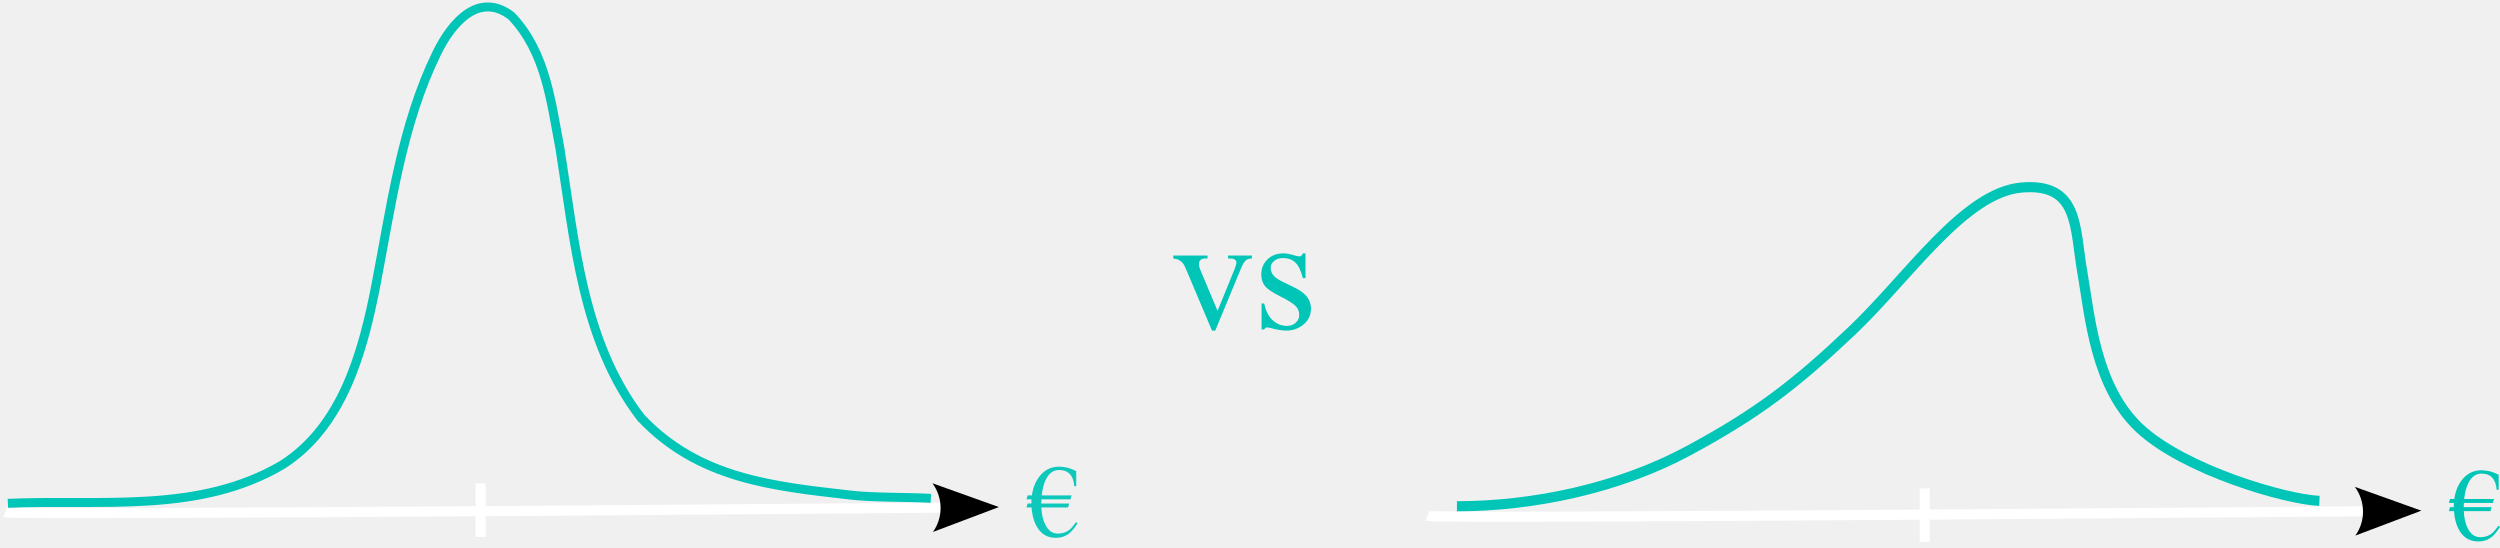
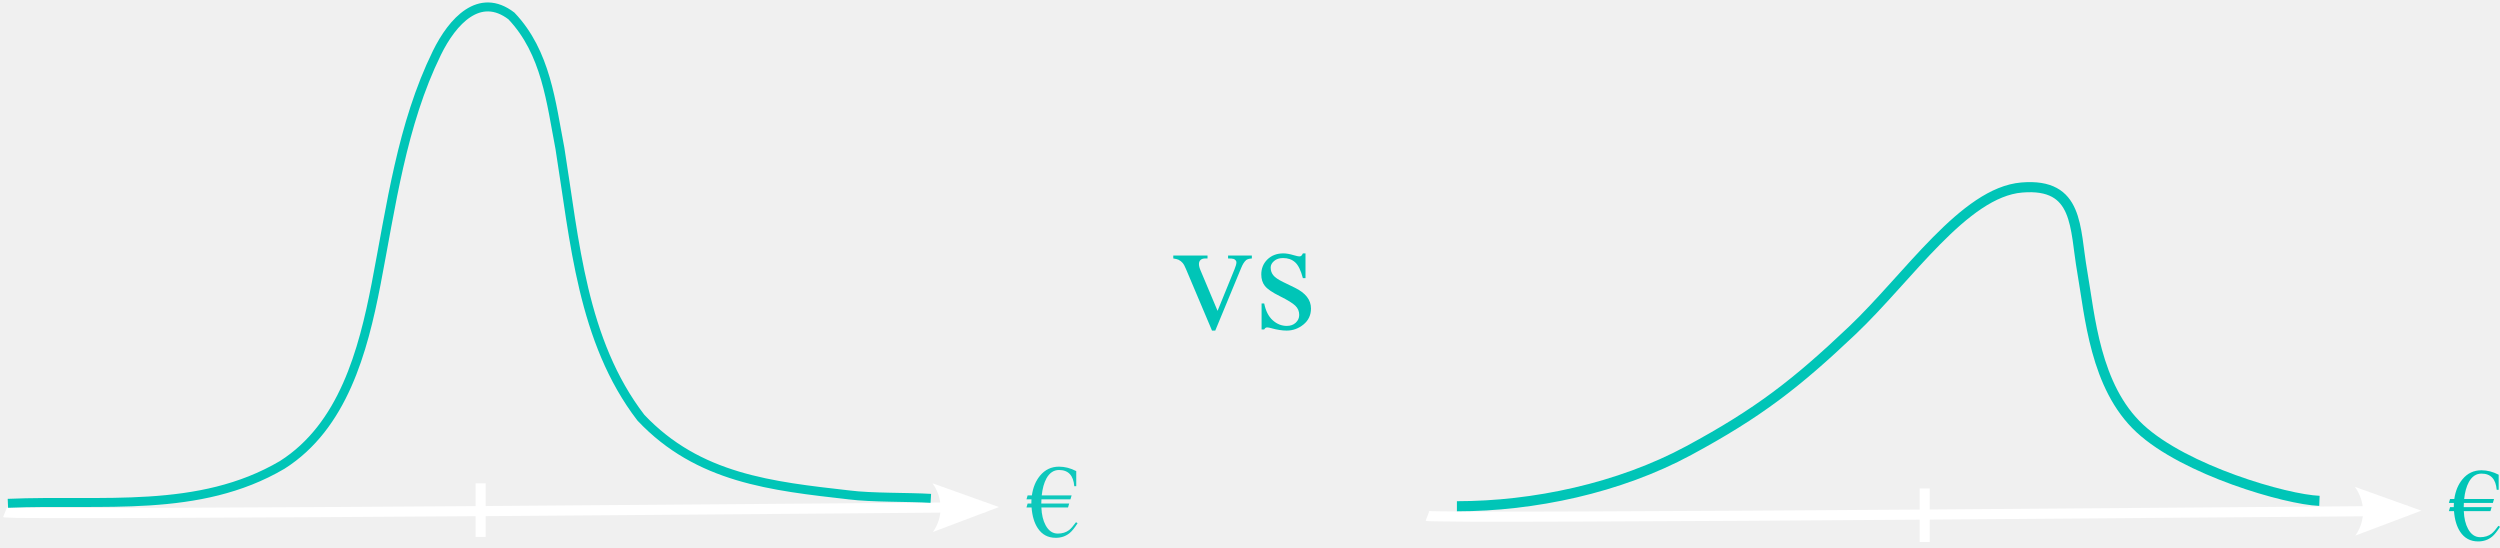
<svg xmlns="http://www.w3.org/2000/svg" width="494.88" height="108.296" id="svg8330" version="1.1">
  <defs id="defs8332">
    <marker orient="auto" refY="0" refX="0" id="Arrow2Mend" style="overflow:visible">
      <path id="path3788" style="fill-rule:evenodd;stroke-width:0.625;stroke-linejoin:round" d="M 8.719,4.034 -2.207,0.016 8.719,-4.002 c -1.745,2.372 -1.735,5.617 -6e-7,8.035 z" transform="scale(-0.6,-0.6)" />
    </marker>
    <marker orient="auto" refY="0" refX="0" id="Arrow2Mend-0" style="overflow:visible">
      <path id="path3788-3" style="fill-rule:evenodd;stroke-width:0.625;stroke-linejoin:round" d="M 8.719,4.034 -2.207,0.016 8.719,-4.002 c -1.745,2.372 -1.735,5.617 -6e-7,8.035 z" transform="scale(-0.6,-0.6)" />
    </marker>
  </defs>
  <g id="layer1" transform="translate(-37.63137,-29.13079)">
-     <path style="fill:#ffffff;stroke:#ffffff;stroke-width:2;stroke-linecap:butt;stroke-linejoin:miter;stroke-miterlimit:4;stroke-opacity:1;stroke-dasharray:none;marker-end:url(#Arrow2Mend-0);fill-opacity:1" d="m 38.631,130.546 c 1.667,0.667 194.088,-1 194.088,-1" id="path2985" />
+     <g id="g15611" style="fill:#ffffff">
+       <path style="font-size:medium;font-style:normal;font-variant:normal;font-weight:normal;font-stretch:normal;text-indent:0;text-align:start;text-decoration:none;line-height:normal;letter-spacing:normal;word-spacing:normal;text-transform:none;direction:ltr;block-progression:tb;writing-mode:lr-tb;text-anchor:start;baseline-shift:baseline;color:#000000;fill:#ffffff;fill-opacity:1;fill-rule:nonzero;stroke:none;stroke-width:2;marker:none;visibility:visible;display:inline;overflow:visible;enable-background:accumulate;font-family:Sans;-inkscape-font-specification:Sans" d="m 232.719,128.531 c 0,0 -48.125,0.417 -96.438,0.75 -24.156,0.167 -48.353,0.312 -66.625,0.375 -9.136,0.031 -16.771,0.05 -22.188,0.031 -2.708,-0.009 -4.882,-0.007 -6.375,-0.031 -0.746,-0.012 -1.32,-0.047 -1.719,-0.062 -0.199,-0.008 -0.343,0.007 -0.438,0 0.023,0.005 -0.013,8.7e-4 0.062,0.031 l -0.75,1.844 c 0.21,0.084 0.246,0.085 0.312,0.094 0.067,0.009 0.148,-0.006 0.219,0 0.141,0.011 0.286,0.023 0.5,0.031 0.428,0.017 1.027,0.05 1.781,0.062 1.509,0.025 3.662,0.022 6.375,0.031 5.426,0.018 13.081,2e-5 22.219,-0.031 18.276,-0.062 42.499,-0.208 66.656,-0.375 48.315,-0.333 96.406,-0.75 96.406,-0.75 l 0,-2 z" id="path2985" />
+       <path d="m 222.215,124.795 13.152,4.707 -13.069,4.935 c 2.07,-2.865 2.024,-6.759 -0.084,-9.642 z" style="fill-rule:evenodd;stroke-width:0.625;stroke-linejoin:round;fill:#ffffff" id="path15617" />
+     </g>
    <path style="fill:#000000;fill-opacity:0;stroke:#00c5b7;stroke-width:1.774px;stroke-linecap:butt;stroke-linejoin:miter;stroke-opacity:1" d="m 39.194,128.763 c 18.586,-0.8 37.808,2.1 54.293,-7.601 12.061,-7.643 16.022,-22.567 18.585,-35.756 2.993,-15.484 5.076,-31.578 12.041,-45.799 3.093,-6.316 8.442,-12.151 14.757,-7.316 6.871,7.229 7.843,17.137 9.598,26.199 2.93,18.262 4.36,38.118 16.029,53.323 11.37,12.045 25.907,13.545 41.259,15.292 4.368,0.564 11.774,0.409 16.134,0.677" id="path4481" />
    <g transform="matrix(2.561145,0,0,2.561145,-83.6495,-282.3519)" style="font-size:8px;font-style:normal;font-variant:normal;font-weight:normal;font-stretch:normal;text-align:start;line-height:125%;letter-spacing:0px;word-spacing:0px;writing-mode:lr-tb;text-anchor:start;fill:#00c5b8;fill-opacity:0.937;stroke:none;font-family:Times New Roman;-inkscape-font-specification:'Times New Roman,'" id="flowRoot4483">
      <path d="m 130.09,160.214 -2.242,0 c -0.008,0.109 -0.012,0.217 -0.012,0.324 l 2.156,0 -0.09,0.305 -2.059,0 c 0.021,0.549 0.13,1.008 0.328,1.375 0.232,0.427 0.544,0.641 0.938,0.641 0.349,0 0.641,-0.09 0.875,-0.27 0.141,-0.107 0.319,-0.31 0.535,-0.609 l 0.121,0.078 c -0.224,0.354 -0.427,0.607 -0.609,0.758 -0.299,0.247 -0.659,0.371 -1.078,0.371 -0.599,0 -1.062,-0.249 -1.391,-0.746 -0.268,-0.406 -0.427,-0.939 -0.477,-1.598 l -0.395,0 0.09,-0.305 0.289,0 0,-0.062 c 0,-0.078 0.003,-0.165 0.008,-0.262 l -0.387,0 0.09,-0.305 0.328,0 c 0.088,-0.617 0.299,-1.126 0.633,-1.527 0.383,-0.464 0.872,-0.695 1.469,-0.695 0.445,0 0.888,0.115 1.328,0.344 l 0,1.168 -0.152,0 c -0.068,-0.836 -0.46,-1.254 -1.176,-1.254 -0.411,1e-5 -0.737,0.217 -0.977,0.652 -0.185,0.339 -0.306,0.776 -0.363,1.312 l 2.309,0 -0.09,0.305" style="fill:#00c5b8;fill-opacity:0.937" id="path3021" />
    </g>
-     <path style="fill:#ffffff;stroke:#ffffff;stroke-width:2;stroke-linecap:butt;stroke-linejoin:miter;stroke-miterlimit:4;stroke-opacity:1;stroke-dasharray:none;marker-end:url(#Arrow2Mend);fill-opacity:1" d="m 320.203,131.26 c 1.667,0.667 194.088,-1 194.088,-1" id="path2985-0" />
+     <g id="g15619" style="fill:#ffffff">
+       <path style="font-size:medium;font-style:normal;font-variant:normal;font-weight:normal;font-stretch:normal;text-indent:0;text-align:start;text-decoration:none;line-height:normal;letter-spacing:normal;word-spacing:normal;text-transform:none;direction:ltr;block-progression:tb;writing-mode:lr-tb;text-anchor:start;baseline-shift:baseline;color:#000000;fill:#ffffff;fill-opacity:1;fill-rule:nonzero;stroke:none;stroke-width:2;marker:none;visibility:visible;display:inline;overflow:visible;enable-background:accumulate;font-family:Sans;-inkscape-font-specification:Sans" d="m 514.281,129.25 c 0,0 -48.094,0.417 -96.406,0.75 -24.156,0.167 -48.385,0.312 -66.656,0.375 -9.136,0.031 -16.771,0.05 -22.188,0.031 -2.708,-0.009 -4.851,-0.038 -6.344,-0.062 -0.746,-0.012 -1.352,-0.015 -1.75,-0.031 -0.199,-0.008 -0.343,-0.024 -0.438,-0.031 -0.047,-0.004 -0.088,7.6e-4 -0.094,0 -0.006,-7.6e-4 -0.027,-0.011 0.156,0.062 l -0.719,1.844 c 0.21,0.084 0.246,0.085 0.312,0.094 0.067,0.009 0.117,-0.006 0.188,0 0.141,0.011 0.317,0.023 0.531,0.031 0.428,0.017 1.027,0.019 1.781,0.031 1.509,0.025 3.662,0.053 6.375,0.062 5.426,0.018 13.081,2e-5 22.219,-0.031 18.276,-0.062 42.468,-0.208 66.625,-0.375 48.315,-0.333 96.438,-0.75 96.438,-0.75 l -0.031,-2 z" id="path2985-0" />
+       <path d="m 503.787,125.51 13.152,4.707 -13.069,4.935 c 2.07,-2.865 2.024,-6.759 -0.084,-9.642 z" style="fill-rule:evenodd;stroke-width:0.625;stroke-linejoin:round;fill:#ffffff" id="path15625" />
+     </g>
    <g transform="matrix(2.561145,0,0,2.561145,197.9219,-281.6376)" style="font-size:8px;font-style:normal;font-variant:normal;font-weight:normal;font-stretch:normal;text-align:start;line-height:125%;letter-spacing:0px;word-spacing:0px;writing-mode:lr-tb;text-anchor:start;fill:#00c5b7;fill-opacity:1;stroke:none;font-family:Times New Roman;-inkscape-font-specification:'Times New Roman,'" id="flowRoot4483-3">
      <path d="m 130.09,160.214 -2.242,0 c -0.008,0.109 -0.012,0.217 -0.012,0.324 l 2.156,0 -0.09,0.305 -2.059,0 c 0.021,0.549 0.13,1.008 0.328,1.375 0.232,0.427 0.544,0.641 0.938,0.641 0.349,0 0.641,-0.09 0.875,-0.27 0.141,-0.107 0.319,-0.31 0.535,-0.609 l 0.121,0.078 c -0.224,0.354 -0.427,0.607 -0.609,0.758 -0.299,0.247 -0.659,0.371 -1.078,0.371 -0.599,0 -1.062,-0.249 -1.391,-0.746 -0.268,-0.406 -0.427,-0.939 -0.477,-1.598 l -0.395,0 0.09,-0.305 0.289,0 0,-0.062 c 0,-0.078 0.003,-0.165 0.008,-0.262 l -0.387,0 0.09,-0.305 0.328,0 c 0.088,-0.617 0.299,-1.126 0.633,-1.527 0.383,-0.464 0.872,-0.695 1.469,-0.695 0.445,0 0.888,0.115 1.328,0.344 l 0,1.168 -0.152,0 c -0.068,-0.836 -0.46,-1.254 -1.176,-1.254 -0.411,1e-5 -0.737,0.217 -0.977,0.652 -0.185,0.339 -0.306,0.776 -0.363,1.312 l 2.309,0 -0.09,0.305" style="fill:#00c5b7;fill-opacity:1" id="path3018" />
    </g>
    <g transform="matrix(4.030571,0,0,4.030571,-565.504,-850.6613)" style="font-size:8px;font-style:normal;font-variant:normal;font-weight:normal;font-stretch:normal;text-align:start;line-height:125%;letter-spacing:0px;word-spacing:0px;writing-mode:lr-tb;text-anchor:start;fill:#00c5b7;fill-opacity:1;stroke:none;font-family:Times New Roman;-inkscape-font-specification:'Times New Roman,'" id="flowRoot8434">
      <path d="m 207.261,230.828 1.684,0 0,0.145 -0.109,0 c -0.102,0 -0.18,0.025 -0.234,0.074 -0.052,0.05 -0.078,0.116 -0.078,0.199 0,0.091 0.027,0.199 0.082,0.324 l 0.832,1.977 0.836,-2.051 c 0.06,-0.146 0.09,-0.257 0.09,-0.332 0,-0.036 -0.01,-0.066 -0.031,-0.09 -0.029,-0.039 -0.065,-0.065 -0.109,-0.078 -0.044,-0.016 -0.134,-0.023 -0.27,-0.023 l 0,-0.145 1.168,0 0,0.145 c -0.135,0.01 -0.229,0.038 -0.281,0.082 -0.091,0.078 -0.173,0.208 -0.246,0.391 l -1.27,3.07 -0.16,0 -1.277,-3.02 c -0.057,-0.141 -0.112,-0.241 -0.164,-0.301 -0.052,-0.062 -0.118,-0.115 -0.199,-0.156 -0.044,-0.023 -0.132,-0.046 -0.262,-0.066 l 0,-0.145" id="path3013" />
      <path d="m 213.757,230.722 0,1.219 -0.129,0 c -0.099,-0.383 -0.227,-0.643 -0.383,-0.781 -0.154,-0.138 -0.35,-0.207 -0.59,-0.207 -0.182,1e-5 -0.329,0.048 -0.441,0.145 -0.112,0.096 -0.168,0.203 -0.168,0.32 0,0.146 0.042,0.271 0.125,0.375 0.081,0.107 0.245,0.22 0.492,0.34 l 0.57,0.277 c 0.529,0.258 0.793,0.598 0.793,1.02 0,0.326 -0.124,0.589 -0.371,0.789 -0.245,0.198 -0.52,0.297 -0.824,0.297 -0.219,0 -0.469,-0.039 -0.75,-0.117 -0.086,-0.026 -0.156,-0.039 -0.211,-0.039 -0.06,0 -0.107,0.034 -0.141,0.102 l -0.129,0 0,-1.277 0.129,0 c 0.073,0.365 0.212,0.639 0.418,0.824 0.206,0.185 0.436,0.277 0.691,0.277 0.18,0 0.326,-0.052 0.438,-0.156 0.115,-0.107 0.172,-0.234 0.172,-0.383 -1e-5,-0.18 -0.064,-0.331 -0.191,-0.453 -0.125,-0.122 -0.376,-0.277 -0.754,-0.465 -0.378,-0.187 -0.625,-0.357 -0.742,-0.508 -0.117,-0.148 -0.176,-0.336 -0.176,-0.562 0,-0.294 0.1,-0.54 0.301,-0.738 0.203,-0.198 0.465,-0.297 0.785,-0.297 0.141,0 0.311,0.03 0.512,0.09 0.133,0.039 0.221,0.059 0.266,0.059 0.042,1e-5 0.074,-0.009 0.098,-0.027 0.023,-0.018 0.051,-0.059 0.082,-0.121 l 0.129,0" id="path3015" />
    </g>
    <path style="fill:none;stroke:#ffffff;stroke-width:2;stroke-linecap:butt;stroke-linejoin:miter;stroke-miterlimit:4;stroke-opacity:1;stroke-dasharray:none" d="m 132.772,124.81 c 0,10.607 0,10.607 0,10.607" id="path8465" />
    <path style="fill:none;stroke:#ffffff;stroke-width:2;stroke-linecap:butt;stroke-linejoin:miter;stroke-miterlimit:4;stroke-opacity:1;stroke-dasharray:none" d="m 418.63,125.82 c 0,10.607 0,10.607 0,10.607" id="path8465-2" />
    <path style="fill:none;stroke:#00c5b7;stroke-width:2;stroke-linecap:butt;stroke-linejoin:miter;stroke-miterlimit:4;stroke-opacity:1;stroke-dasharray:none" d="m 326.03,129.345 c 15.174,-2.6e-4 32.084,-3.569 45.894,-11.023 13.811,-7.454 21.258,-13.24 32.364,-23.773 11.106,-10.533 22.173,-27.348 33.552,-28.3 11.38,-0.952 10.444,7.92 11.969,16.623 1.525,8.703 2.512,22.827 11.422,31.086 8.91,8.259 28.888,14.056 35.535,14.319" id="path3062" />
  </g>
</svg>
